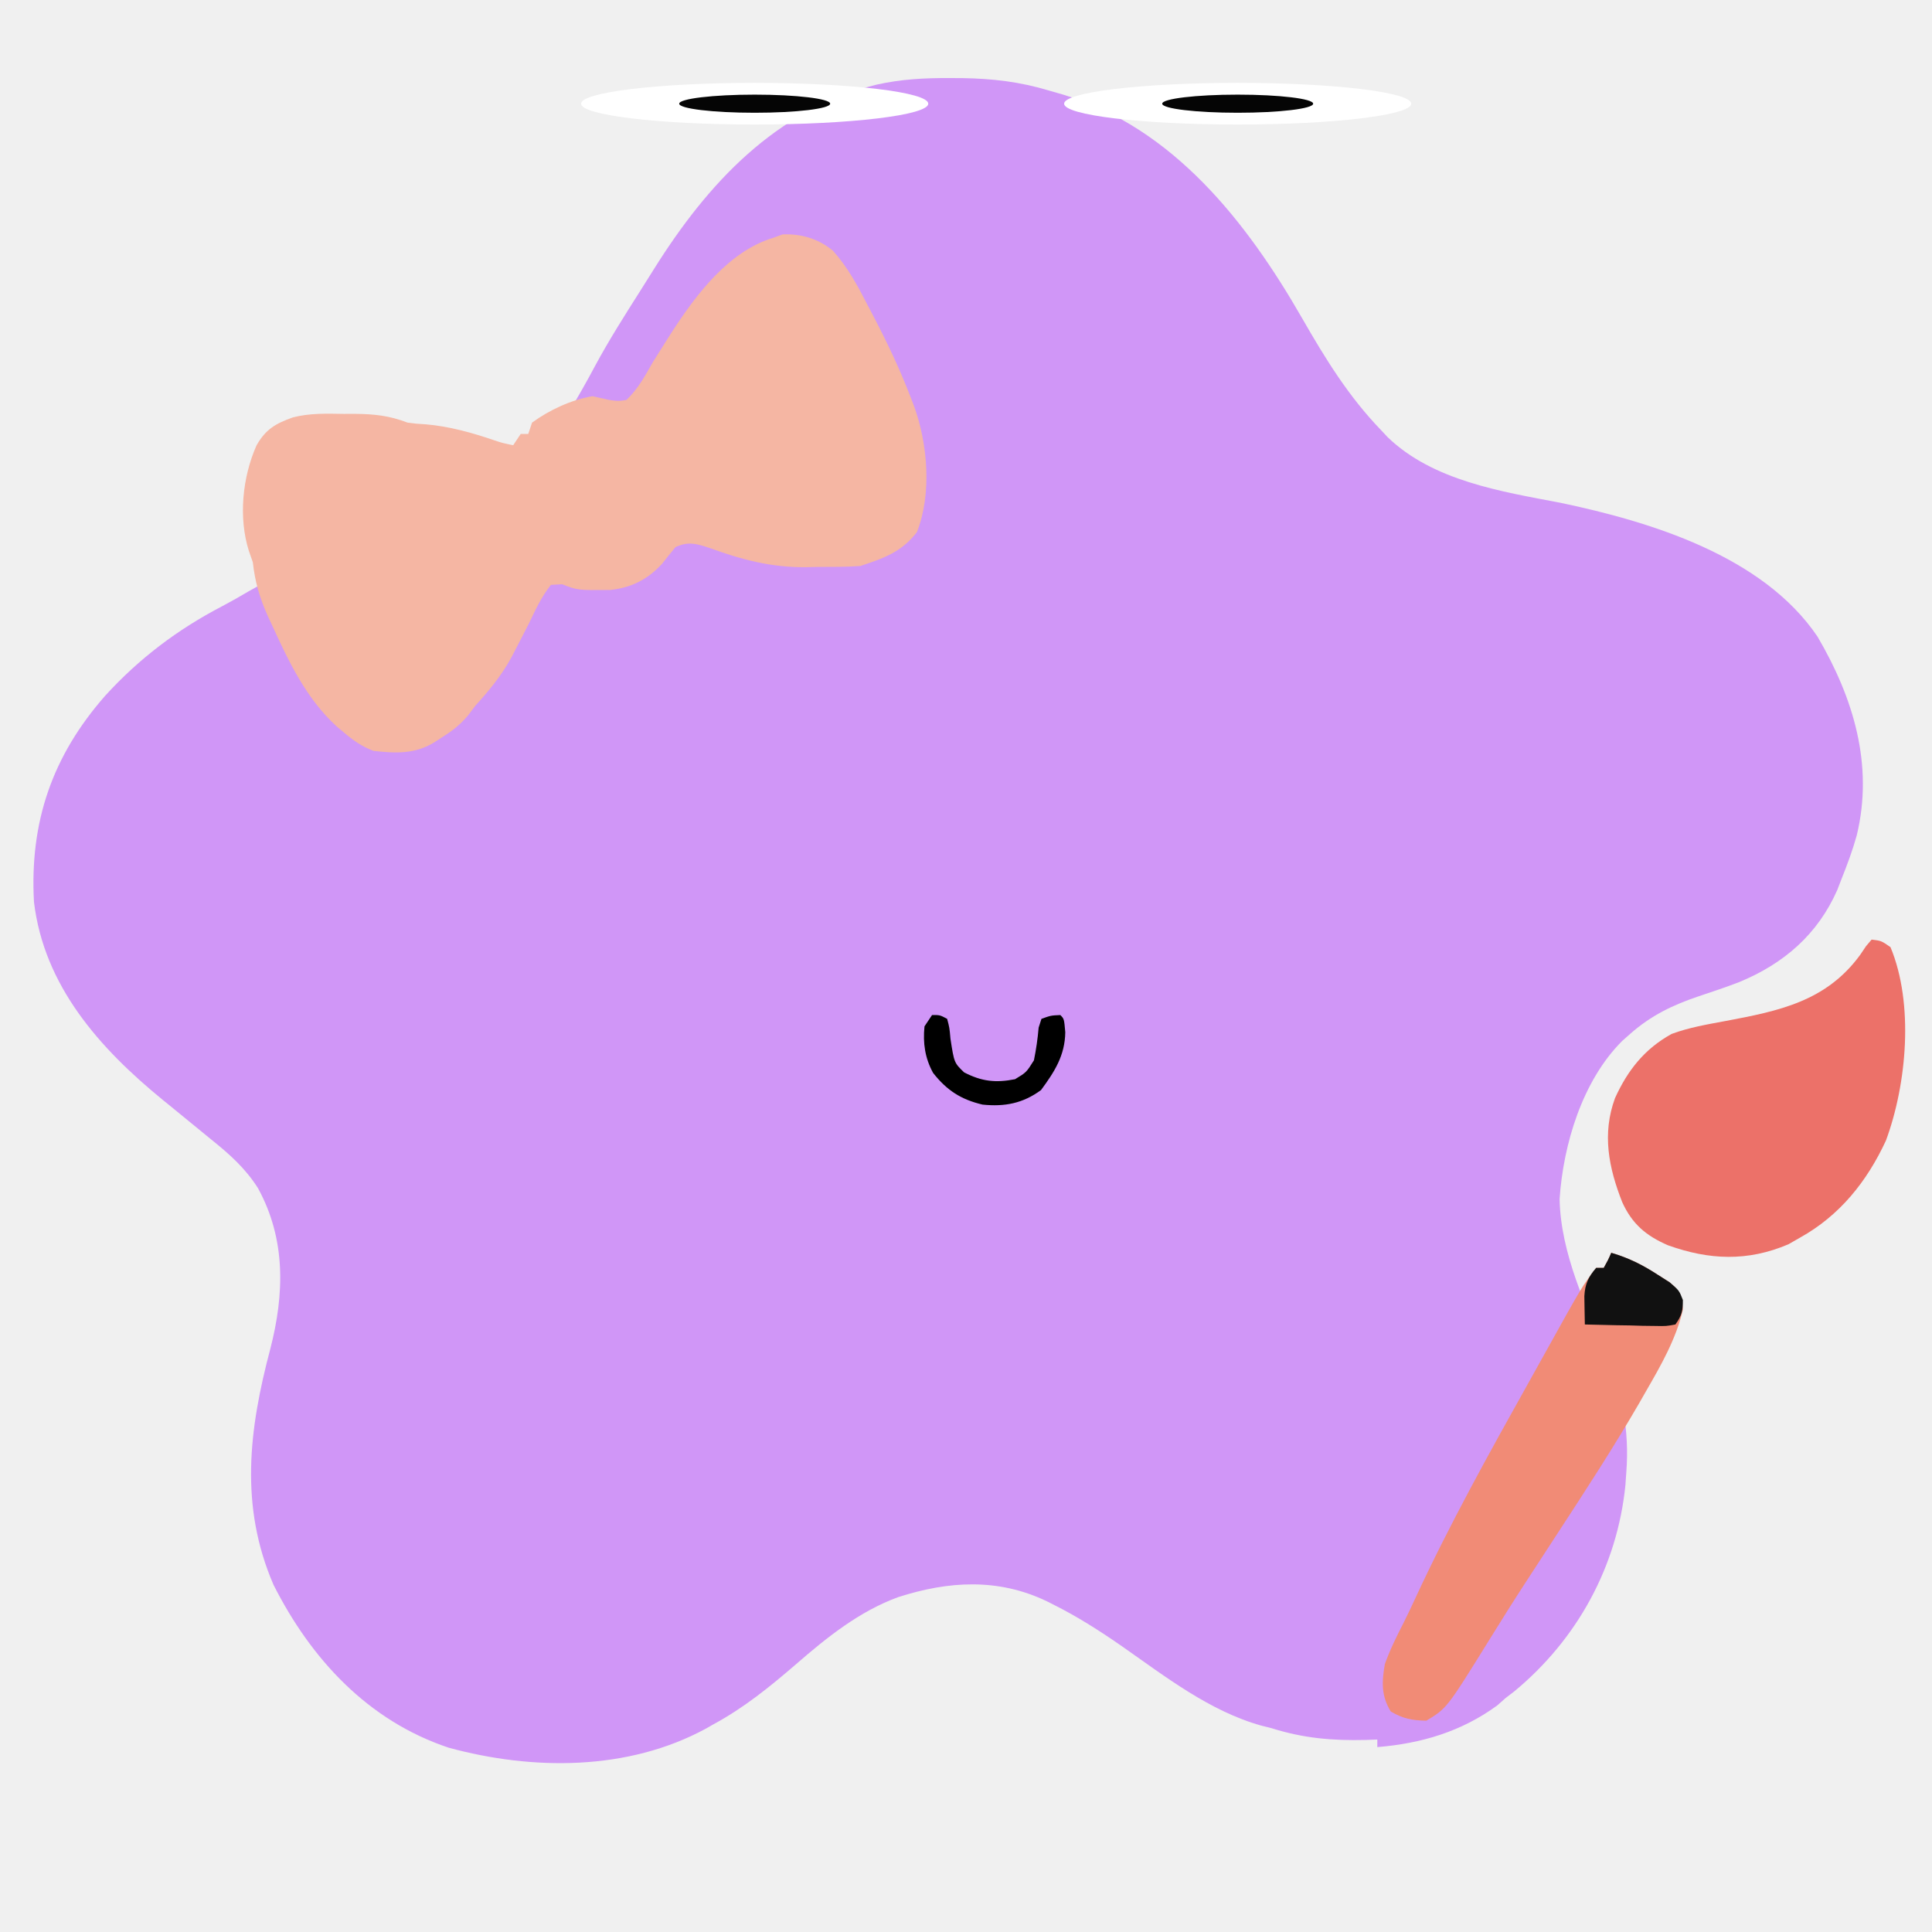
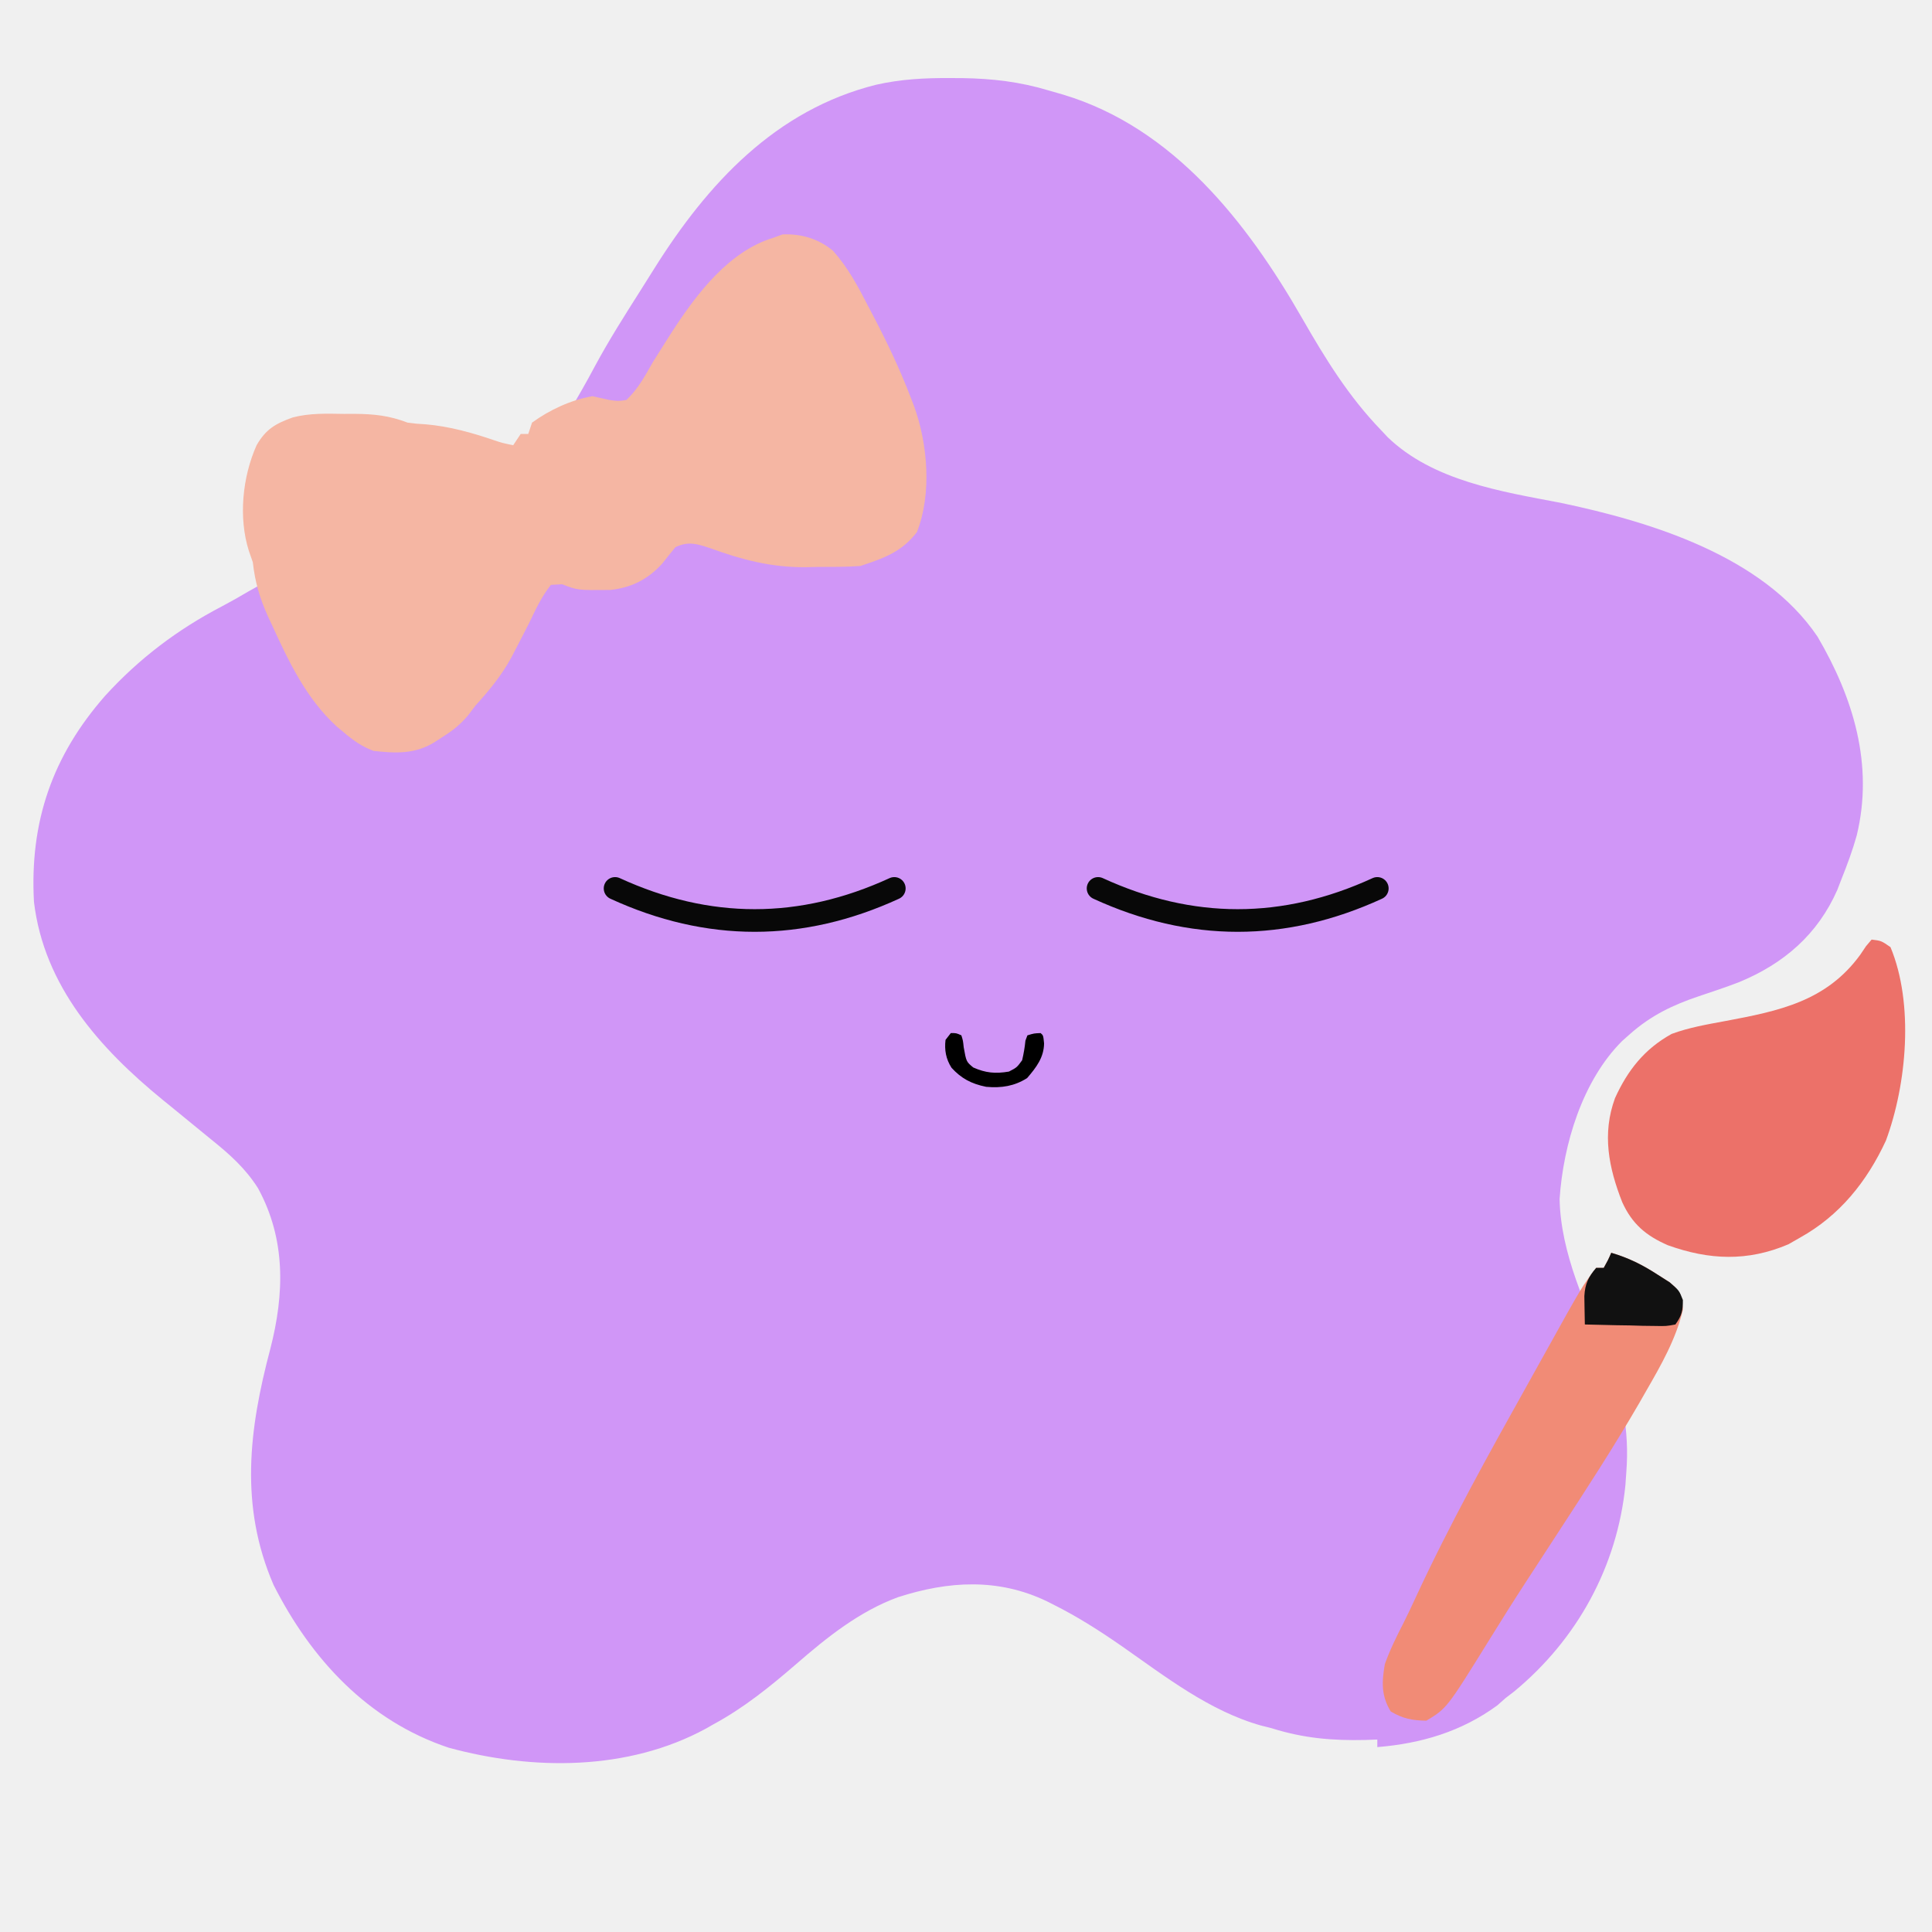
<svg xmlns="http://www.w3.org/2000/svg" viewBox="0 0 512 512" role="img" aria-label="marketing">
  <defs>
    <clipPath id="plano-marketing-eye-clip-left">
      <ellipse cx="200" cy="229" rx="46" ry="46" fill="white" />
    </clipPath>
    <clipPath id="plano-marketing-eye-clip-right">
      <ellipse cx="328" cy="229" rx="46" ry="46" fill="white" />
    </clipPath>
  </defs>
-   <style>[data-part="eye-left"],[data-part="eye-right"]{transform-box:fill-box;transform-origin:center;transform:scaleY(.12)}@media(prefers-reduced-motion:reduce){*{animation:none!important}}</style>
  <g id="plano-marketing-body" data-part="body">
    <g fill="#d096f7">
      <path d="M0 0 C0.53 0 0.53 0 3.2 0.01 C11.28 0.14 18.49 0.97 26.25 3.31 C27.51 3.68 28.77 4.04 30.07 4.41 C59.17 13.18 78.75 38.23 93.32 63.64 C99.5 74.4 105.62 84.36 114.25 93.31 C114.83 93.93 115.4 94.54 116 95.18 C128.02 106.75 146.1 109.57 161.81 112.56 C185.68 117.57 215.45 126.62 229.92 148.04 C239.39 164.2 244.85 181.97 240.3 200.73 C239.19 204.7 237.78 208.49 236.25 212.31 C235.89 213.25 235.53 214.18 235.16 215.14 C229.96 226.95 221 234.67 209.22 239.55 C205.69 240.92 202.09 242.11 198.5 243.31 C191.54 245.65 185.82 248.4 180.25 253.31 C179.55 253.93 178.84 254.56 178.12 255.2 C167.6 265.71 162.53 282.57 161.56 297.06 C161.83 311.38 168.55 325.58 174.15 338.54 C178.15 348.63 180.07 358.45 179.25 369.31 C179.17 370.49 179.08 371.68 179 372.89 C176.83 394.46 166.22 413.78 149.52 427.57 C148.77 428.14 148.02 428.72 147.25 429.31 C146.53 429.95 145.81 430.59 145.06 431.25 C135.58 438.2 124.84 441.38 113.25 442.31 C113.25 441.65 113.25 440.99 113.25 440.31 C112.23 440.35 111.22 440.38 110.17 440.42 C101.36 440.63 93.73 439.98 85.25 437.31 C84.33 437.08 83.42 436.85 82.48 436.61 C68.82 432.79 57.1 423.64 45.62 415.62 C39.78 411.56 33.93 407.82 27.56 404.62 C26.94 404.31 26.32 404 25.68 403.67 C12.77 397.47 -0.4 398.28 -13.76 402.58 C-24.04 406.36 -32.57 413.2 -40.75 420.31 C-47.74 426.34 -54.6 431.91 -62.75 436.31 C-63.07 436.5 -63.07 436.5 -64.69 437.42 C-85.39 448.66 -110.63 448.52 -132.85 442.47 C-154.23 435.33 -169.3 419.01 -179.26 399.32 C-188.3 378.4 -185.77 358.1 -180.12 336.79 C-176.33 322.11 -176 307.68 -183.38 294.19 C-186.73 288.91 -190.9 285.2 -195.75 281.31 C-199.42 278.32 -203.09 275.32 -206.75 272.31 C-207.34 271.84 -207.92 271.36 -208.53 270.87 C-225.3 257.18 -240.09 240.65 -242.75 218.31 C-243.91 197.12 -237.89 179.63 -223.84 163.65 C-214.92 153.87 -204.72 146.14 -192.99 140.03 C-190.57 138.75 -188.23 137.43 -185.88 136.03 C-171.63 127.8 -156.49 123.69 -140.75 119.31 C-124.01 114.59 -112.06 106.21 -102.75 91.31 C-102.24 90.5 -101.73 89.68 -101.2 88.84 C-98.66 84.7 -96.29 80.48 -94 76.19 C-90.32 69.37 -86.18 62.86 -82.03 56.32 C-80.8 54.4 -79.59 52.46 -78.39 50.53 C-64.21 27.92 -46.17 8.4 -19.52 1.76 C-12.99 0.29 -6.68 -0.04 0 0 Z " fill="inherit" transform="translate(251.75,20.6875)" />
    </g>
  </g>
-   <g id="plano-marketing-eye-left" data-part="eye-left">
+   <g id="plano-marketing-eye-left" data-part="eye-left" transform="translate(0 0) translate(200 229) rotate(0) scale(1 1) translate(-200 -229)" style="visibility: hidden;">
    <g id="plano-marketing-eye-white-left" data-part="eye-white-left">
      <ellipse cx="200" cy="229" rx="46" ry="46" fill="#fff" />
    </g>
    <g clip-path="url(#plano-marketing-eye-clip-left)">
-       <g id="plano-marketing-pupil-left" data-part="pupil-left">
+       <g id="plano-marketing-pupil-left" data-part="pupil-left" transform="translate(0 0) translate(200 229) rotate(0) scale(1 1) translate(-200 -229)">
        <ellipse cx="200" cy="229" rx="20" ry="20" fill="#050505" />
      </g>
    </g>
  </g>
-   <g id="plano-marketing-eye-right" data-part="eye-right">
+   <path data-part="closed-left" d="M163 235.44q37 17 74 0" fill="none" stroke="#080808" stroke-width="6" stroke-linecap="round" style="" />
+   <g id="plano-marketing-eye-right" data-part="eye-right" transform="translate(0 0) translate(328 229) rotate(0) scale(1 1) translate(-328 -229)" style="visibility: hidden;">
    <g id="plano-marketing-eye-white-right" data-part="eye-white-right">
      <ellipse cx="328" cy="229" rx="46" ry="46" fill="#fff" />
    </g>
    <g clip-path="url(#plano-marketing-eye-clip-right)">
-       <g id="plano-marketing-pupil-right" data-part="pupil-right">
+       <g id="plano-marketing-pupil-right" data-part="pupil-right" transform="translate(0 0) translate(328 229) rotate(0) scale(1 1) translate(-328 -229)">
        <ellipse cx="328" cy="229" rx="20" ry="20" fill="#050505" />
      </g>
    </g>
  </g>
-   <g id="plano-marketing-mouth" data-part="mouth">
+   <path data-part="closed-right" d="M291 235.44q37 17 74 0" fill="none" stroke="#080808" stroke-width="6" stroke-linecap="round" style="" />
+   <g id="plano-marketing-mouth" data-part="mouth" transform="translate(0 0) translate(263.5839 280.9491) rotate(0) scale(0.7 0.6) translate(-263.5839 -280.9491)">
    <path d="M0 0 C2.07 -0.02 2.07 -0.02 4 1 C4.62 3.33 4.62 3.33 4.88 6.25 C5.86 12.64 5.86 12.64 8.5 15.19 C13.16 17.6 16.86 18.02 22 17 C25 15.19 25 15.19 27 12 C27.59 9.1 28 6.28 28.25 3.33 C28.5 2.56 28.75 1.79 29 1 C31.5 0.11 31.5 0.11 34 0 C35 1 35 1 35.31 4.56 C35.22 10.73 32.46 15.03 28.88 19.88 C24.1 23.4 19.26 24.34 13.38 23.73 C7.66 22.38 3.91 19.95 0.28 15.33 C-1.87 11.43 -2.45 7.41 -2 3 C-1.34 2.01 -0.68 1.02 0 0 Z " fill="#000000" transform="translate(247,269)" />
  </g>
-   <g id="plano-marketing-bow" data-part="bow">
+   <g id="plano-marketing-bow" data-part="bow" transform="translate(0 0) translate(154.9482 130.7495) rotate(0) scale(1 1) translate(-154.9482 -130.7495)">
    <path d="M0 0 C3.91 4.35 6.61 9.38 9.26 14.55 C9.56 15.12 9.86 15.68 10.16 16.26 C14.09 23.72 17.7 31.23 20.7 39.12 C20.95 39.76 21.19 40.4 21.45 41.06 C25.12 51.08 26.26 64.4 22.26 74.55 C18.23 79.86 13.42 81.5 7.26 83.55 C3.43 83.82 -0.4 83.79 -4.24 83.8 C-5.28 83.83 -6.32 83.85 -7.39 83.87 C-16.47 83.91 -24.14 81.88 -32.61 78.8 C-36.05 77.66 -38.32 76.94 -41.74 78.55 C-42.92 80 -44.1 81.45 -45.25 82.92 C-49.03 87.08 -53.42 89.31 -59 89.9 C-67.64 89.98 -67.64 89.98 -71.77 88.39 C-72.75 88.44 -73.73 88.5 -74.74 88.55 C-77.26 91.69 -78.87 95.26 -80.61 98.87 C-81.66 100.91 -82.7 102.94 -83.76 104.98 C-84.27 105.95 -84.77 106.92 -85.3 107.93 C-87.89 112.65 -91.13 116.57 -94.74 120.55 C-95.38 121.39 -96.01 122.23 -96.67 123.1 C-98.74 125.56 -100.66 127.08 -103.36 128.8 C-104.14 129.3 -104.92 129.81 -105.71 130.32 C-110.82 133.43 -115.87 133.2 -121.74 132.55 C-124.88 131.38 -127.2 129.72 -129.74 127.55 C-130.33 127.06 -130.92 126.56 -131.54 126.05 C-139.56 118.68 -144.14 109.06 -148.61 99.3 C-149.01 98.45 -149.4 97.6 -149.81 96.72 C-151.94 91.94 -153.15 87.8 -153.74 82.55 C-154.08 81.57 -154.43 80.58 -154.78 79.57 C-157.58 70.74 -156.5 59.97 -152.74 51.55 C-150.28 47.28 -147.73 45.82 -143.13 44.17 C-138.67 43.02 -134.2 43.16 -129.61 43.24 C-128.65 43.24 -127.69 43.24 -126.7 43.23 C-121.6 43.27 -117.54 43.7 -112.74 45.55 C-110.35 45.86 -110.35 45.86 -108.05 45.99 C-101.66 46.53 -95.61 48.23 -89.56 50.3 C-87.68 50.93 -87.68 50.93 -84.74 51.55 C-84.08 50.56 -83.42 49.57 -82.74 48.55 C-82.08 48.55 -81.42 48.55 -80.74 48.55 C-80.41 47.56 -80.08 46.57 -79.74 45.55 C-74.99 42.12 -69.5 39.58 -63.74 38.55 C-62.23 38.87 -60.73 39.21 -59.24 39.55 C-56.93 39.88 -56.93 39.88 -54.74 39.55 C-51.68 36.68 -49.8 33.18 -47.74 29.55 C-46.58 27.69 -45.41 25.84 -44.24 23.99 C-43.66 23.07 -43.07 22.16 -42.47 21.21 C-36 11.29 -27.5 0.08 -15.74 -3.45 C-14.95 -3.73 -14.17 -4.02 -13.36 -4.32 C-8.44 -4.55 -3.81 -3.17 0 0 Z " fill="#f5b6a3" transform="translate(220.7383,66.44531)" />
  </g>
-   <g id="plano-marketing-brush" data-part="brush">
+   <g id="plano-marketing-brush" data-part="brush" transform="translate(0 0) translate(435.6747 352.5) rotate(0) scale(1 1) translate(-435.6747 -352.5)">
    <g id="plano-marketing-handle" data-part="handle">
      <path d="M0 0 C4.6 1.35 8.3 3.2 12.31 5.81 C13.36 6.48 14.41 7.15 15.49 7.83 C18.42 10.36 18.66 11.23 19 15 C17.23 22.74 13.19 29.8 9.25 36.62 C8.69 37.61 8.13 38.59 7.55 39.6 C0.77 51.32 -6.6 62.66 -14 74 C-15.75 76.68 -17.49 79.37 -19.24 82.05 C-20.32 83.71 -21.4 85.36 -22.48 87.02 C-25.83 92.16 -29.09 97.34 -32.31 102.56 C-43.57 120.72 -43.57 120.72 -49 124 C-52.76 123.93 -55.2 123.47 -58.44 121.56 C-60.98 117.39 -60.83 113.75 -60 109 C-58.62 105.15 -56.84 101.57 -54.97 97.93 C-53.92 95.84 -52.93 93.73 -51.95 91.61 C-42.83 71.91 -32.3 52.99 -21.71 34.05 C-20.23 31.41 -18.75 28.76 -17.29 26.11 C-7.68 8.81 -7.68 8.81 -4 4 C-3.34 4 -2.68 4 -2 4 C-0.88 2 -0.88 2 0 0 Z " fill="#f18b76" transform="translate(427,332)" />
    </g>
    <g id="plano-marketing-tip" data-part="tip">
      <path d="M0 0 C2.56 0.31 2.56 0.31 5 2 C11.24 16.98 9.34 38.28 3.78 53.29 C-1.27 64.16 -8.47 73.15 -19 79 C-20.01 79.58 -21.02 80.15 -22.06 80.75 C-32.88 85.36 -43.02 84.94 -54 81 C-59.76 78.5 -63.48 75.36 -66.09 69.59 C-69.7 60.43 -71.48 51.45 -68 42 C-64.63 34.6 -60.18 28.97 -53 25 C-48.38 23.29 -43.63 22.49 -38.8 21.59 C-24.54 18.92 -12 16.38 -3 4 C-2.75 3.63 -2.75 3.63 -1.48 1.74 C-0.99 1.16 -0.5 0.59 0 0 Z " fill="#ec7169" transform="translate(496,249)" />
    </g>
    <g id="plano-marketing-ferrule" data-part="ferrule">
      <path d="M0 0 C4.6 1.35 8.3 3.2 12.31 5.81 C13.36 6.48 14.41 7.15 15.49 7.83 C18 10 18 10 18.98 12.51 C19 15.4 18.68 16.66 17 19 C14.57 19.45 14.57 19.45 11.55 19.39 C10.48 19.38 9.4 19.36 8.29 19.35 C7.17 19.32 6.04 19.28 4.88 19.25 C4.31 19.24 4.31 19.24 1.43 19.2 C-1.38 19.15 -4.19 19.08 -7 19 C-7.04 17.4 -7.06 15.8 -7.09 14.2 C-7.1 13.3 -7.12 12.41 -7.13 11.49 C-6.96 8.3 -6.09 6.41 -4 4 C-3.34 4 -2.68 4 -2 4 C-0.88 2 -0.88 2 0 0 Z " fill="#111111" transform="translate(427,332)" />
    </g>
  </g>
</svg>
